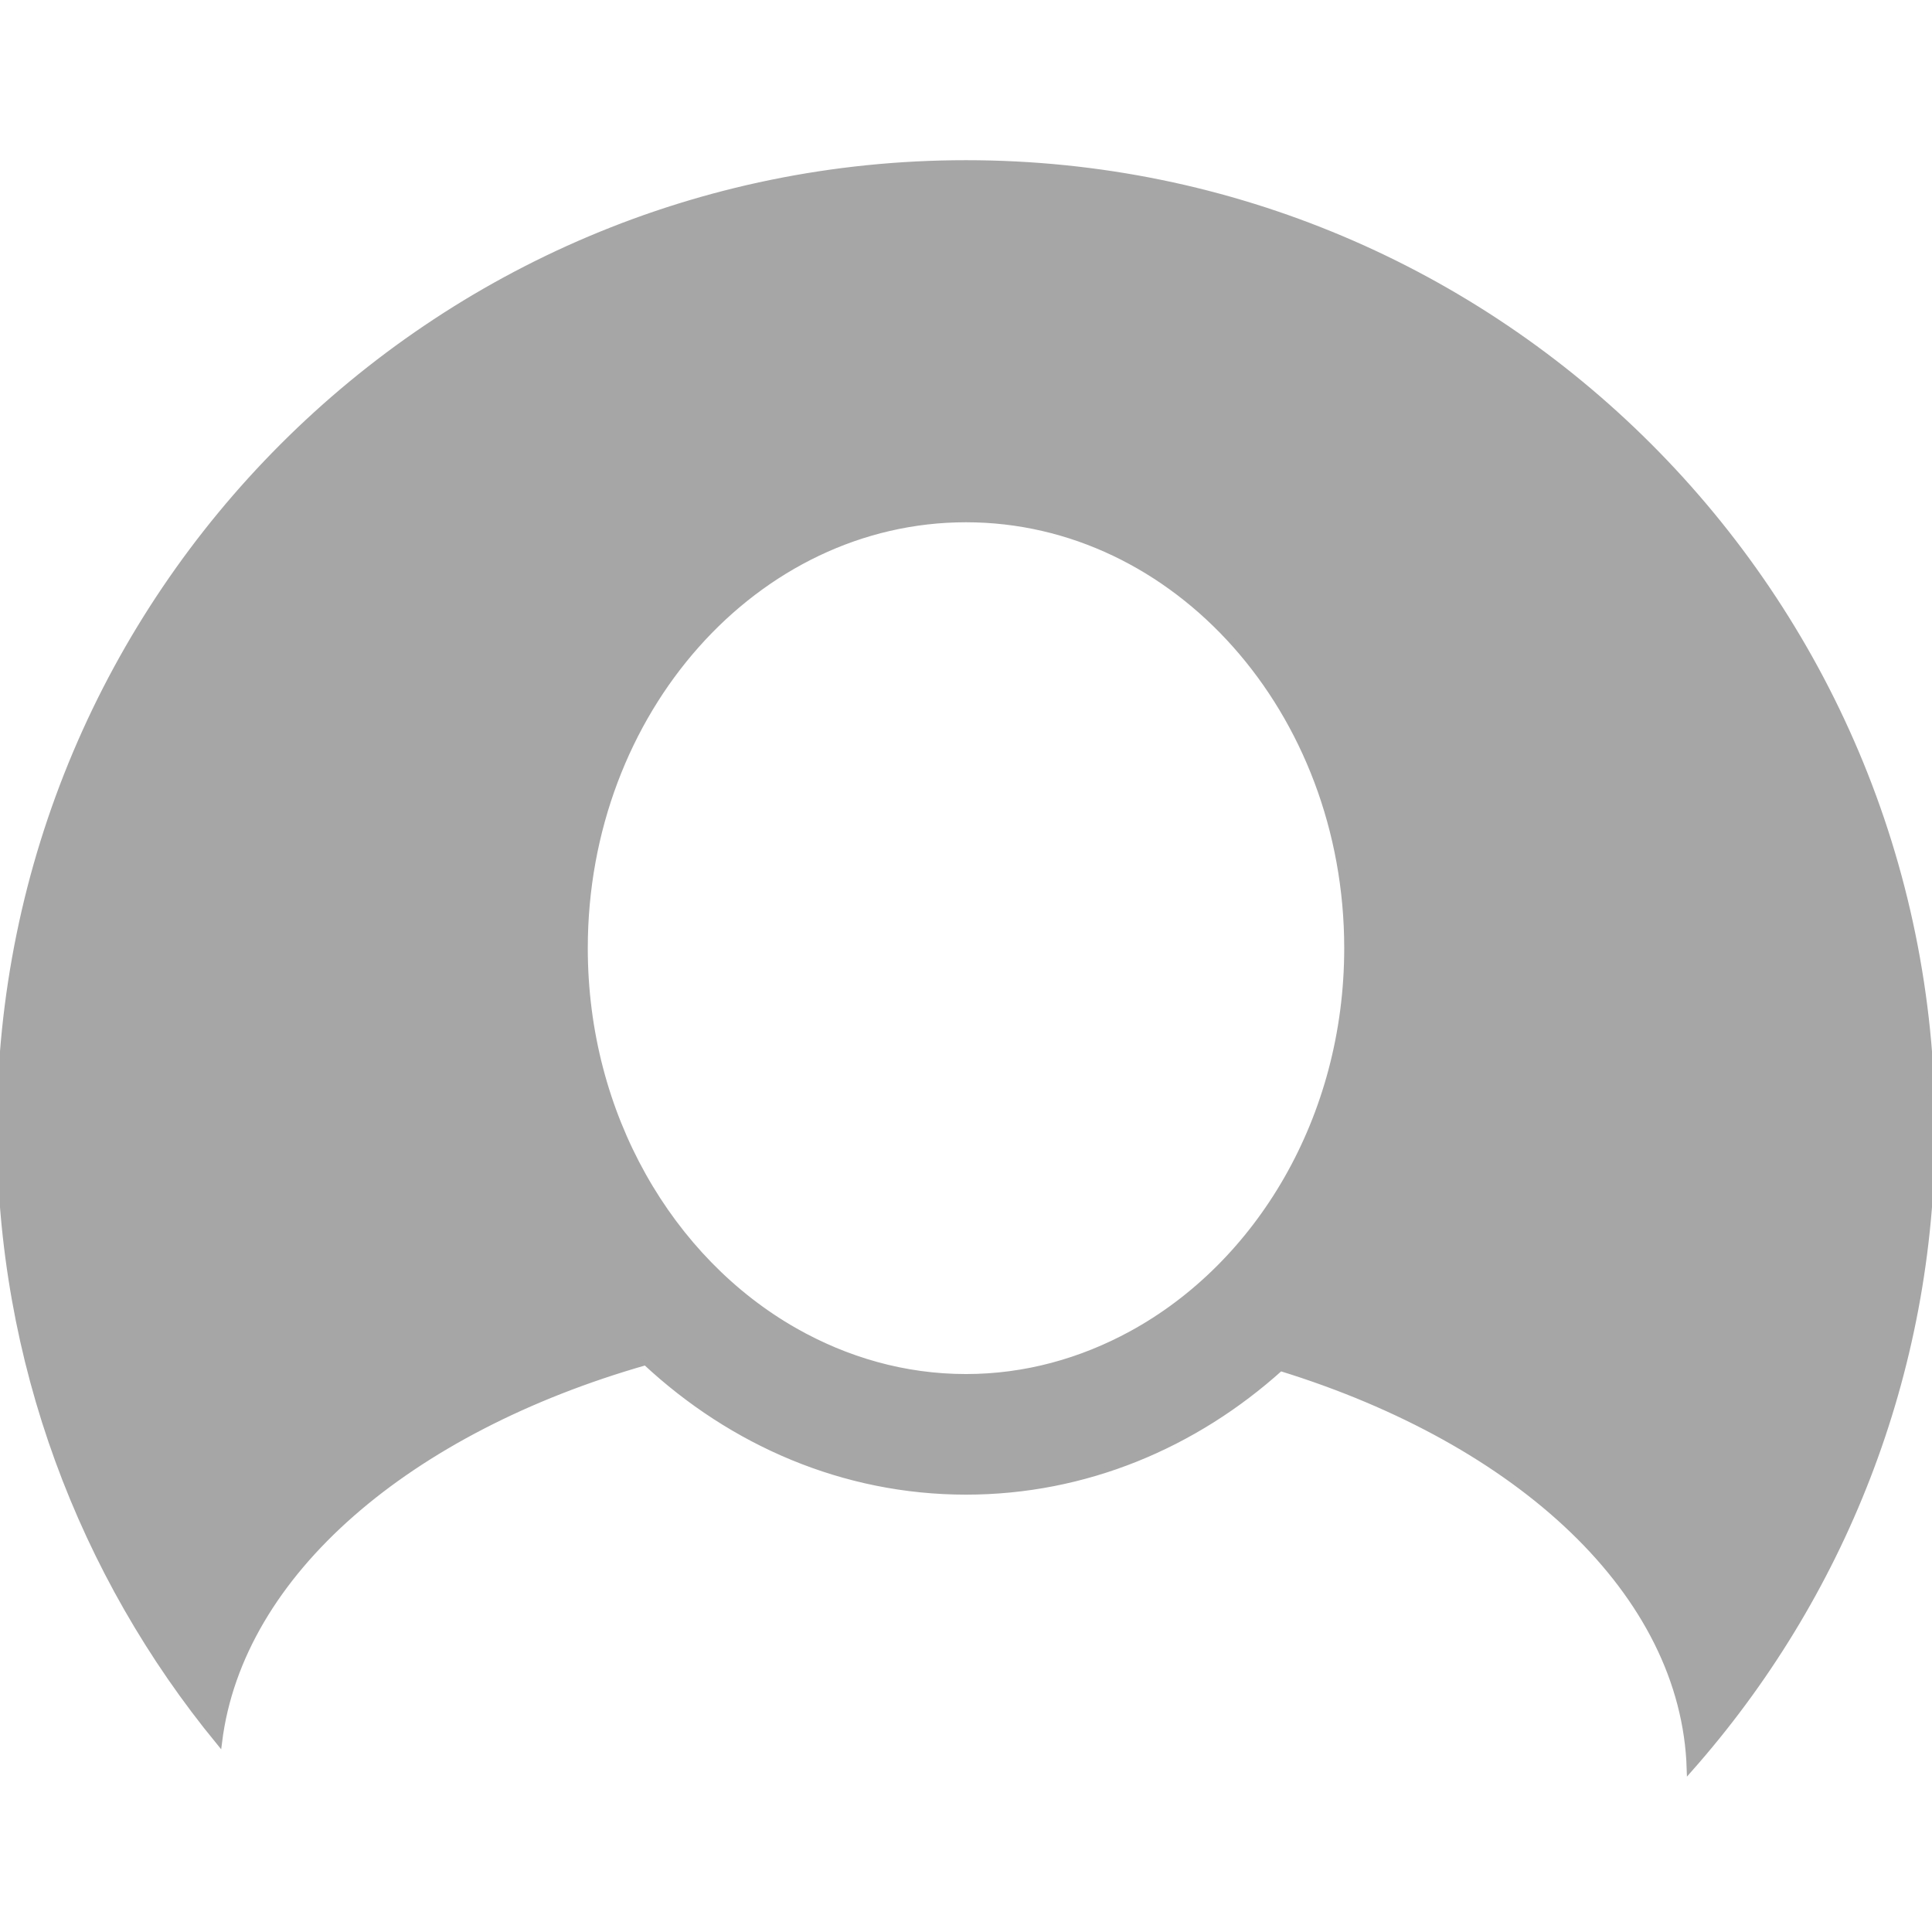
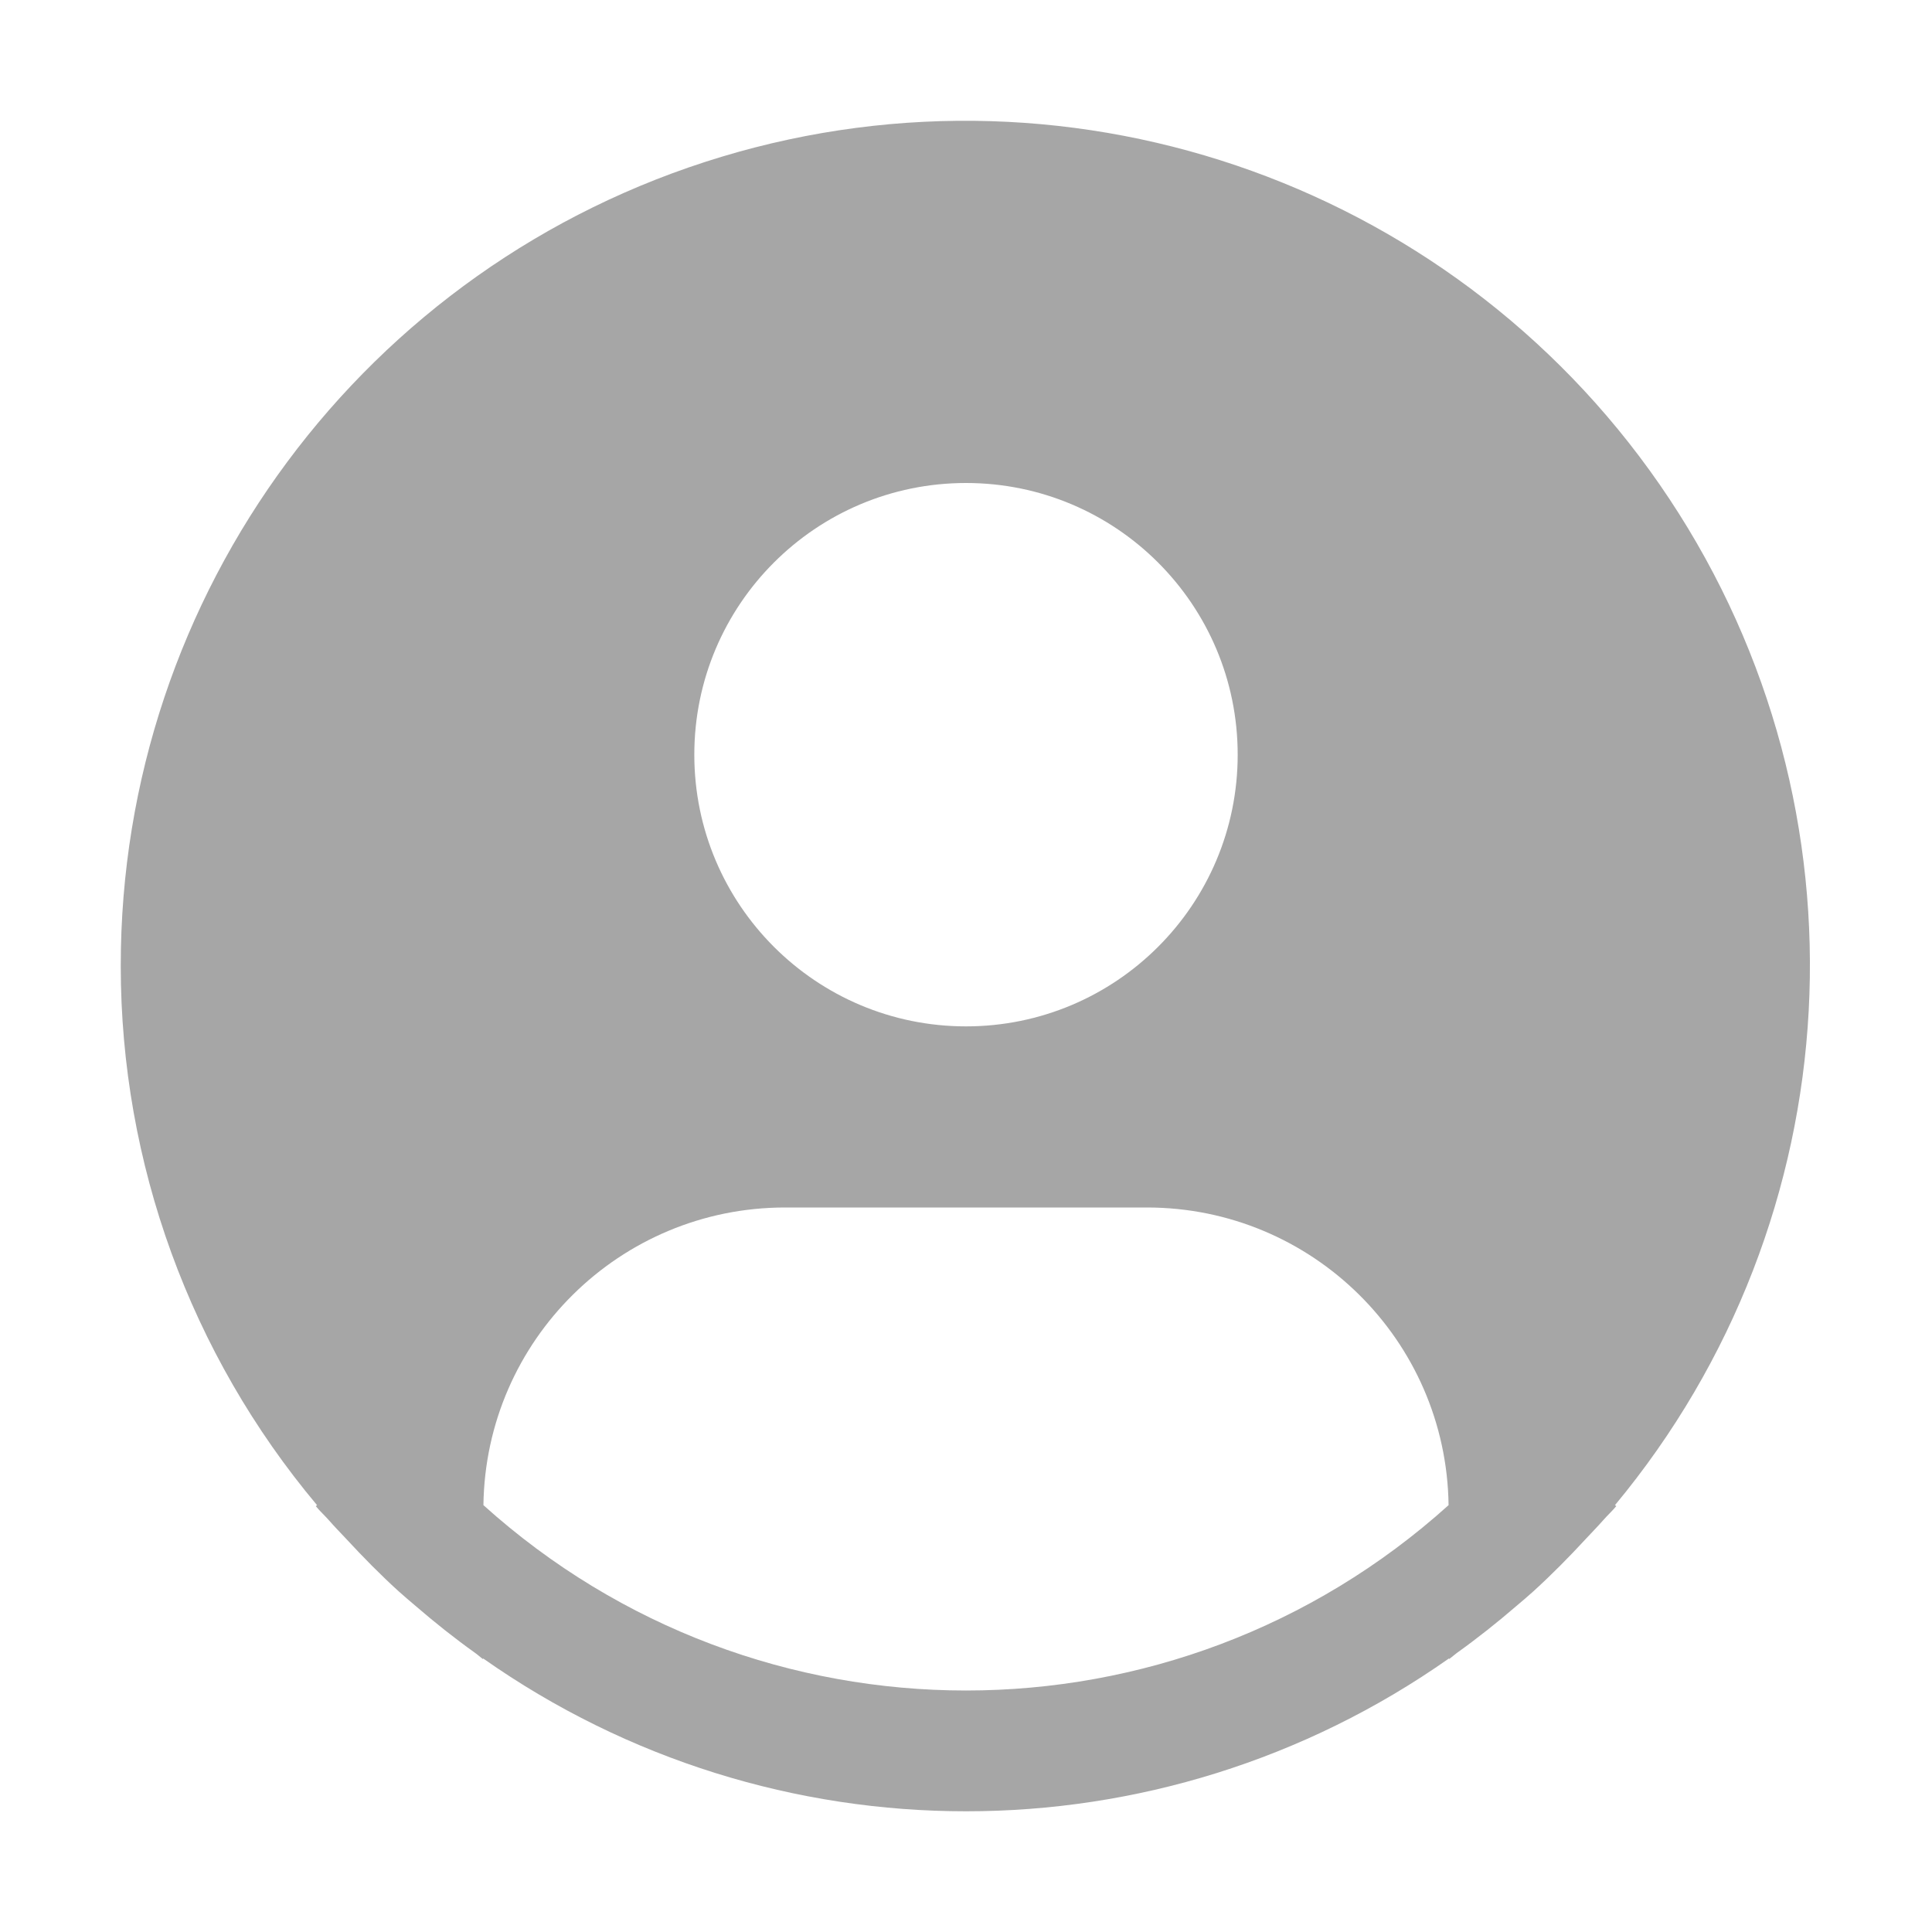
- <svg xmlns="http://www.w3.org/2000/svg" fill="#a6a6a6" version="1.1" id="Capa_1" width="800px" height="800px" viewBox="0 0 311.541 311.541" xml:space="preserve" stroke="#a6a6a6">
+ <svg xmlns="http://www.w3.org/2000/svg" fill="#a6a6a6" width="800px" height="800px" viewBox="0 0 32 32" id="icon">
  <g id="SVGRepo_bgCarrier" stroke-width="0" />
  <g id="SVGRepo_tracerCarrier" stroke-linecap="round" stroke-linejoin="round" />
  <g id="SVGRepo_iconCarrier">
-     <g>
-       <g>
-         <path d="M155.771,26.331C69.74,26.331,0,96.071,0,182.102c0,37.488,13.25,71.883,35.314,98.761 c3.404-27.256,30.627-50.308,68.8-61.225c13.946,12.994,31.96,20.878,51.656,20.878c19.233,0,36.894-7.487,50.698-19.936 c38.503,11.871,65.141,36.27,66.017,64.63c24.284-27.472,39.056-63.555,39.056-103.108 C311.541,96.071,241.801,26.331,155.771,26.331z M155.771,222.069c-9.944,0-19.314-2.732-27.634-7.464 c-20.05-11.409-33.855-34.756-33.855-61.711c0-38.143,27.583-69.176,61.489-69.176c33.909,0,61.489,31.033,61.489,69.176 c0,27.369-14.237,51.004-34.786,62.215C174.379,219.523,165.346,222.069,155.771,222.069z" />
-       </g>
-     </g>
+     <defs>
+       <style> .cls-1 { fill: none; } </style>
+     </defs>
+     <path id="_inner-path_" data-name="&lt;inner-path&gt;" class="cls-1" d="M8.007,24.93A4.996,4.996,0,0,1,13,20h6a4.996,4.996,0,0,1,4.993,4.93,11.94,11.94,0,0,1-15.986,0ZM20.5,12.5A4.5,4.5,0,1,1,16,8,4.5,4.5,0,0,1,20.5,12.5Z" />
+     <path d="M26.749,24.93A13.989,13.989,0,1,0,2,16a13.899,13.899,0,0,0,3.251,8.93l-.02.017c.07.085.15.157.222.239.09.104.186.2.28.301.28.303.567.595.87.87.091.083.186.161.28.242.32.276.648.537.99.781.044.031.083.069.128.101v-.013a13.901,13.901,0,0,0,16,0V27.48c.044-.031.084-.069.128-.101.341-.244.67-.505.99-.781.094-.08.189-.159.28-.242.302-.275.59-.567.87-.87.093-.101.189-.197.28-.301.072-.083.152-.155.222-.239ZM16,8a4.5,4.5,0,1,1-4.5,4.5A4.5,4.5,0,0,1,16,8ZM8.007,24.93A4.996,4.996,0,0,1,13,20h6a4.996,4.996,0,0,1,4.993,4.93,11.94,11.94,0,0,1-15.986,0Z" />
+     <rect id="_Transparent_Rectangle_" data-name="&lt;Transparent Rectangle&gt;" class="cls-1" width="32" height="32" />
  </g>
</svg>
